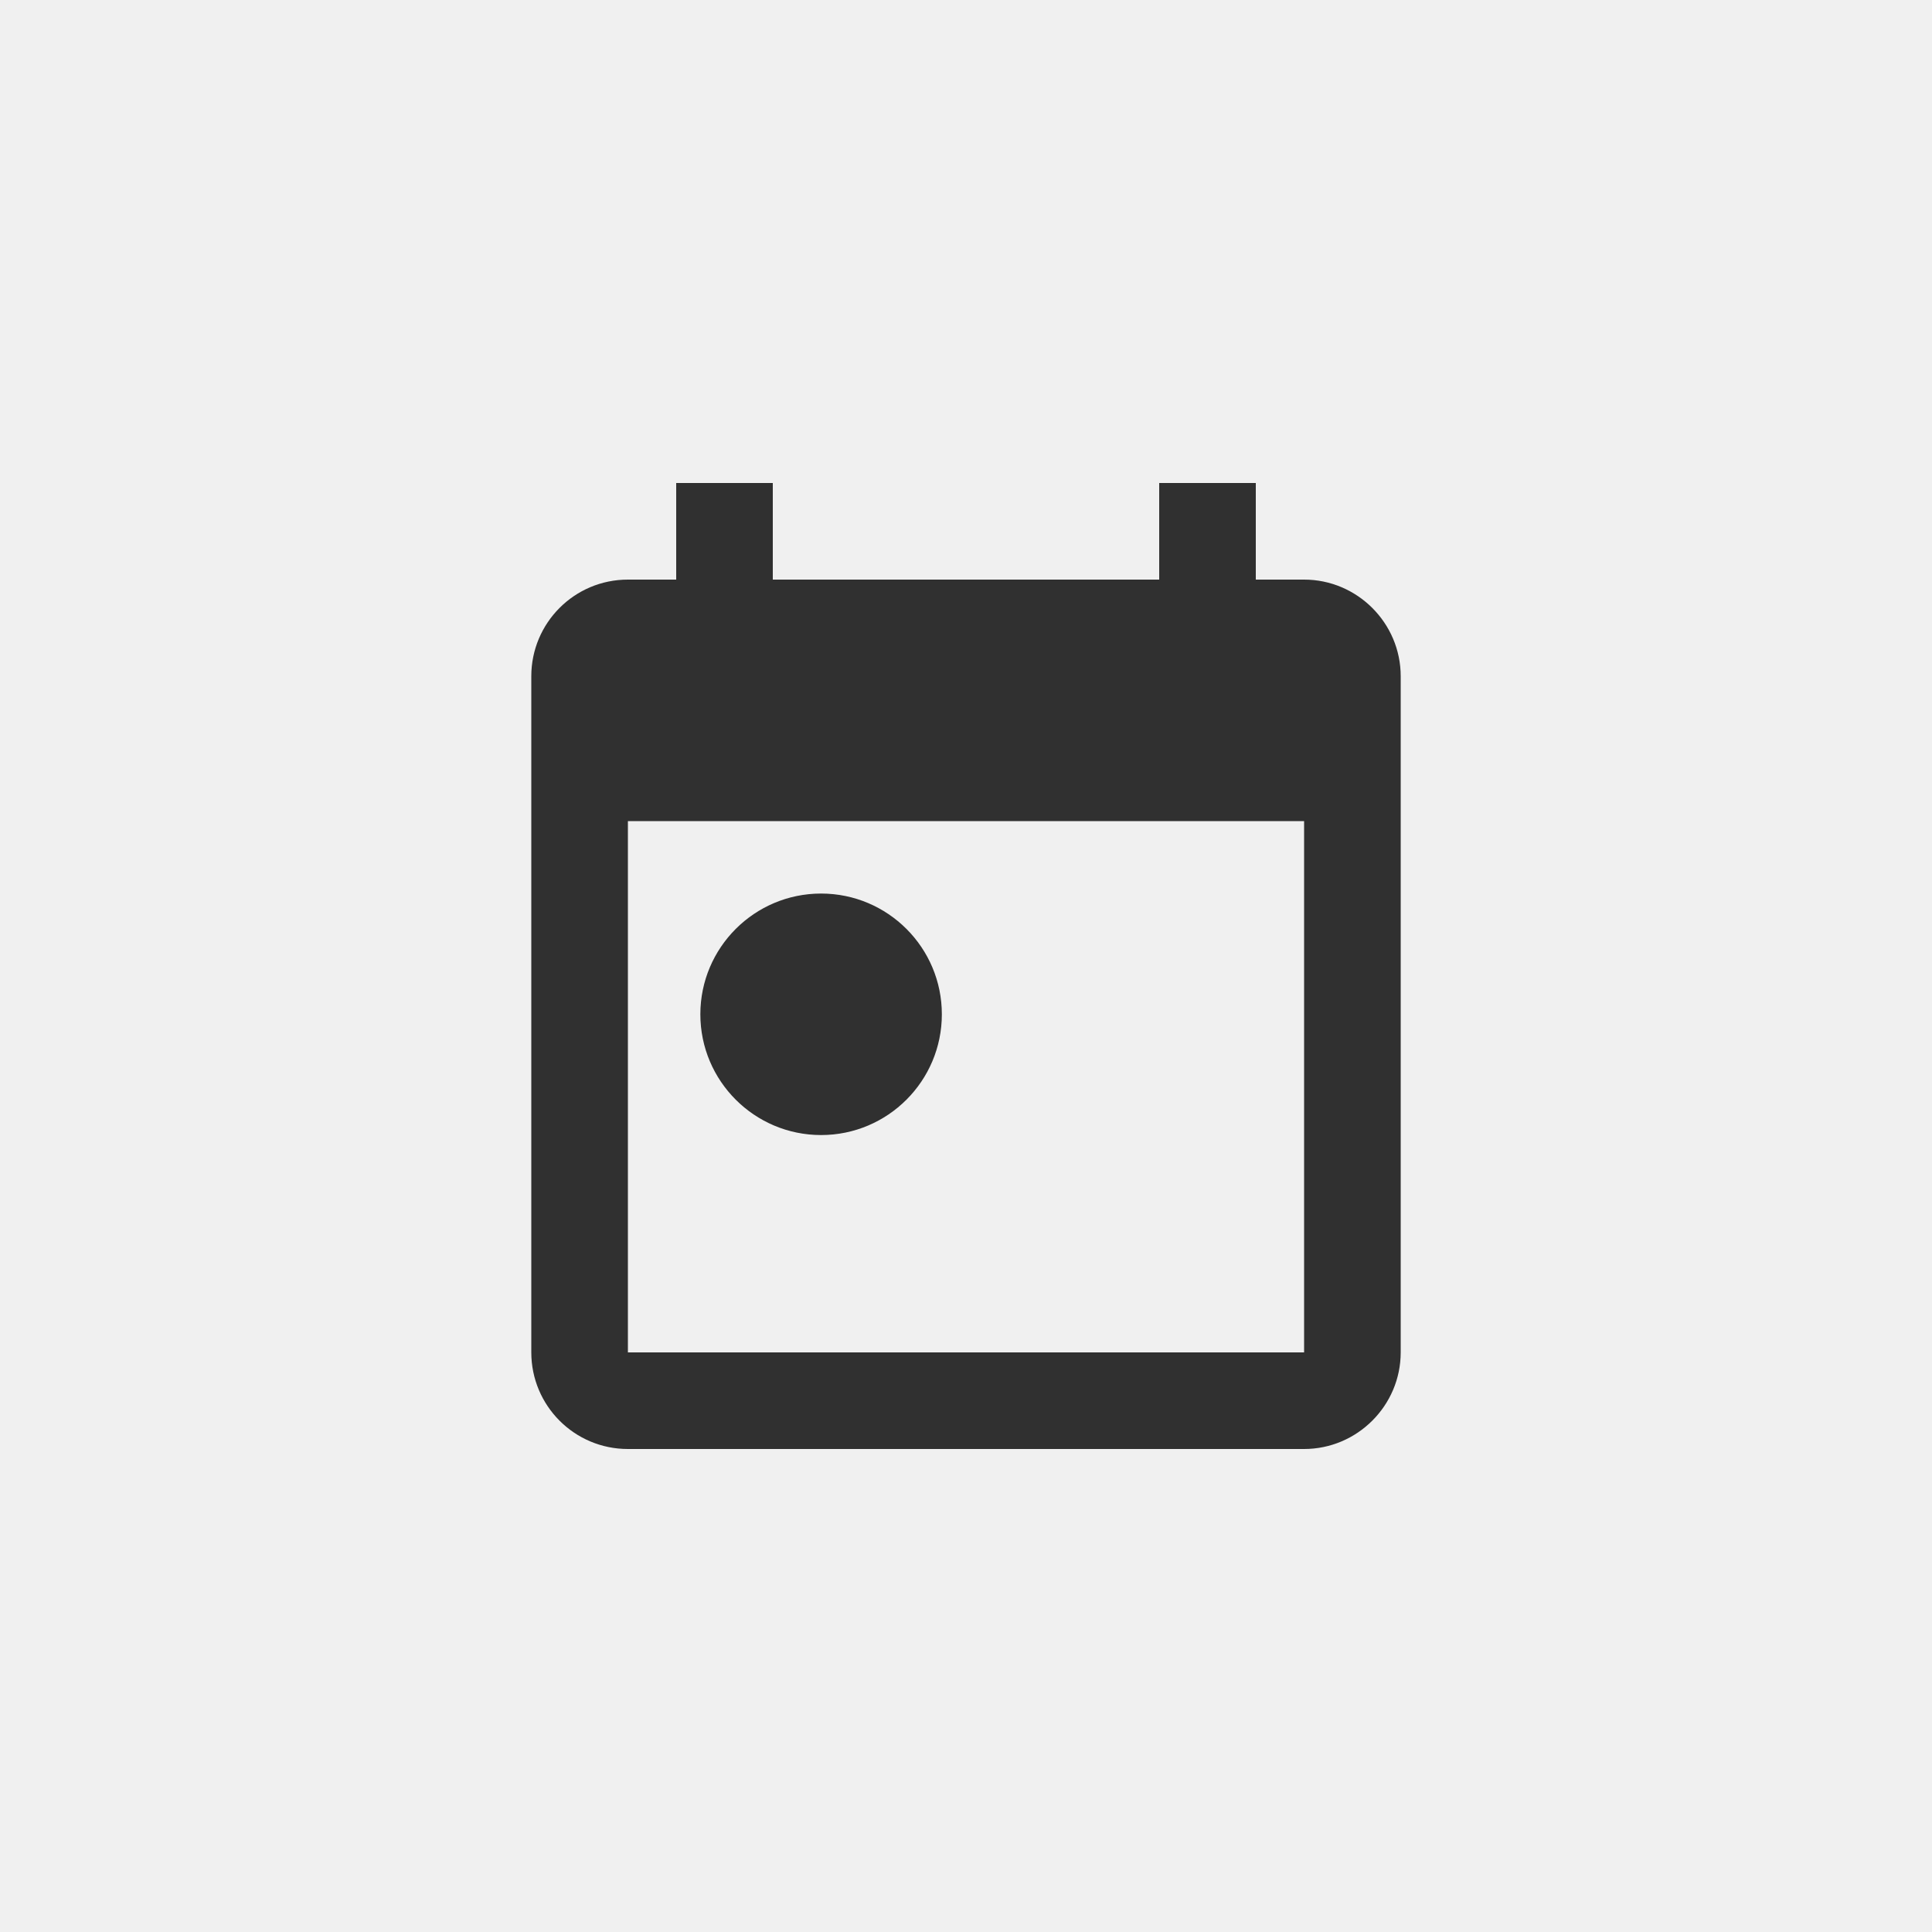
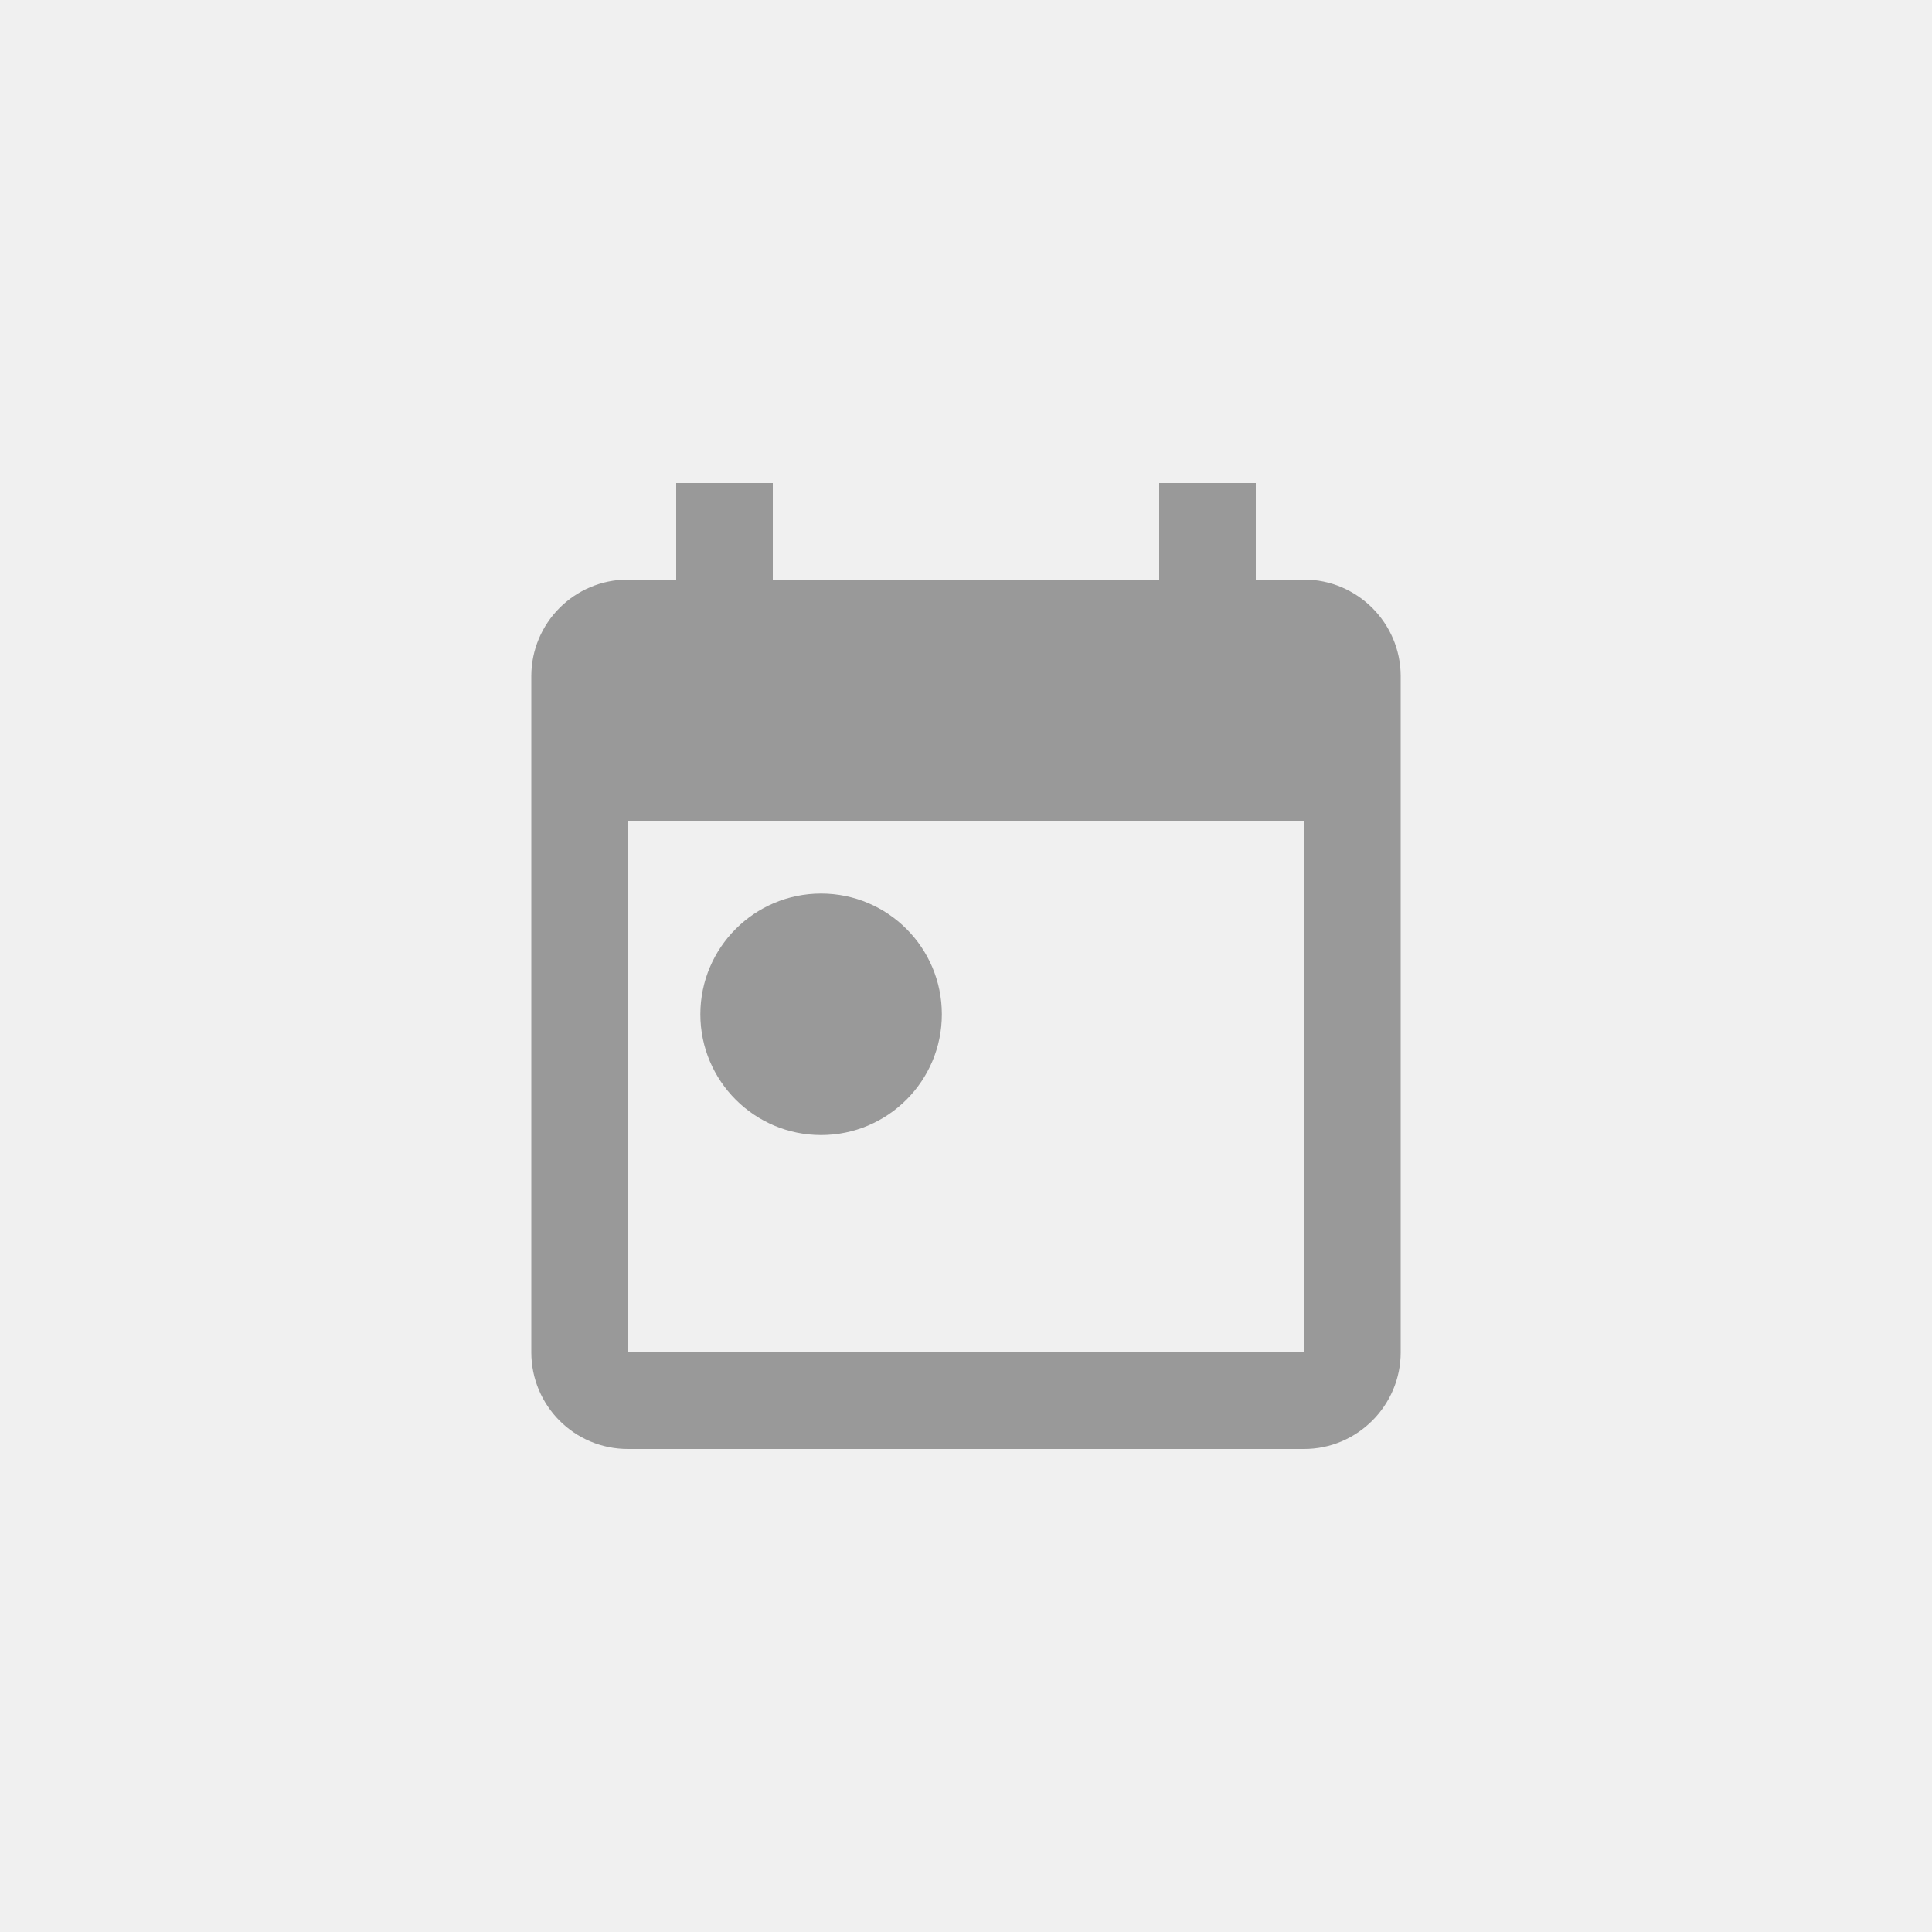
<svg xmlns="http://www.w3.org/2000/svg" width="40" height="40" viewBox="0 0 40 40" fill="none">
  <g clip-path="url(#clip0_162_4605)">
-     <path fill-rule="evenodd" clip-rule="evenodd" d="M27 12H26V10H24V12H16V10H14V12H13C11.89 12 11 12.9 11 14V28C11 29.1 11.89 30 13 30H27C28.1 30 29 29.1 29 28V14C29 12.9 28.1 12 27 12ZM27 28H13V17H27V28ZM14.5 21C14.5 19.62 15.62 18.5 17 18.5C18.38 18.5 19.5 19.62 19.5 21C19.5 22.38 18.38 23.5 17 23.5C15.62 23.5 14.5 22.38 14.5 21Z" fill="#303030" />
+     <path fill-rule="evenodd" clip-rule="evenodd" d="M27 12H26V10H24V12H16V10H14V12H13C11.89 12 11 12.9 11 14V28C11 29.1 11.89 30 13 30H27C28.1 30 29 29.1 29 28V14C29 12.9 28.1 12 27 12ZM27 28H13V17H27V28ZM14.5 21C14.5 19.62 15.62 18.5 17 18.5C18.38 18.5 19.5 19.62 19.5 21C19.5 22.38 18.38 23.5 17 23.5C15.62 23.5 14.5 22.38 14.5 21Z" fill="#999999" />
  </g>
  <defs>
    <clipPath id="clip0_162_4605">
      <rect width="40" height="40" rx="20" fill="white" />
    </clipPath>
  </defs>
</svg>
